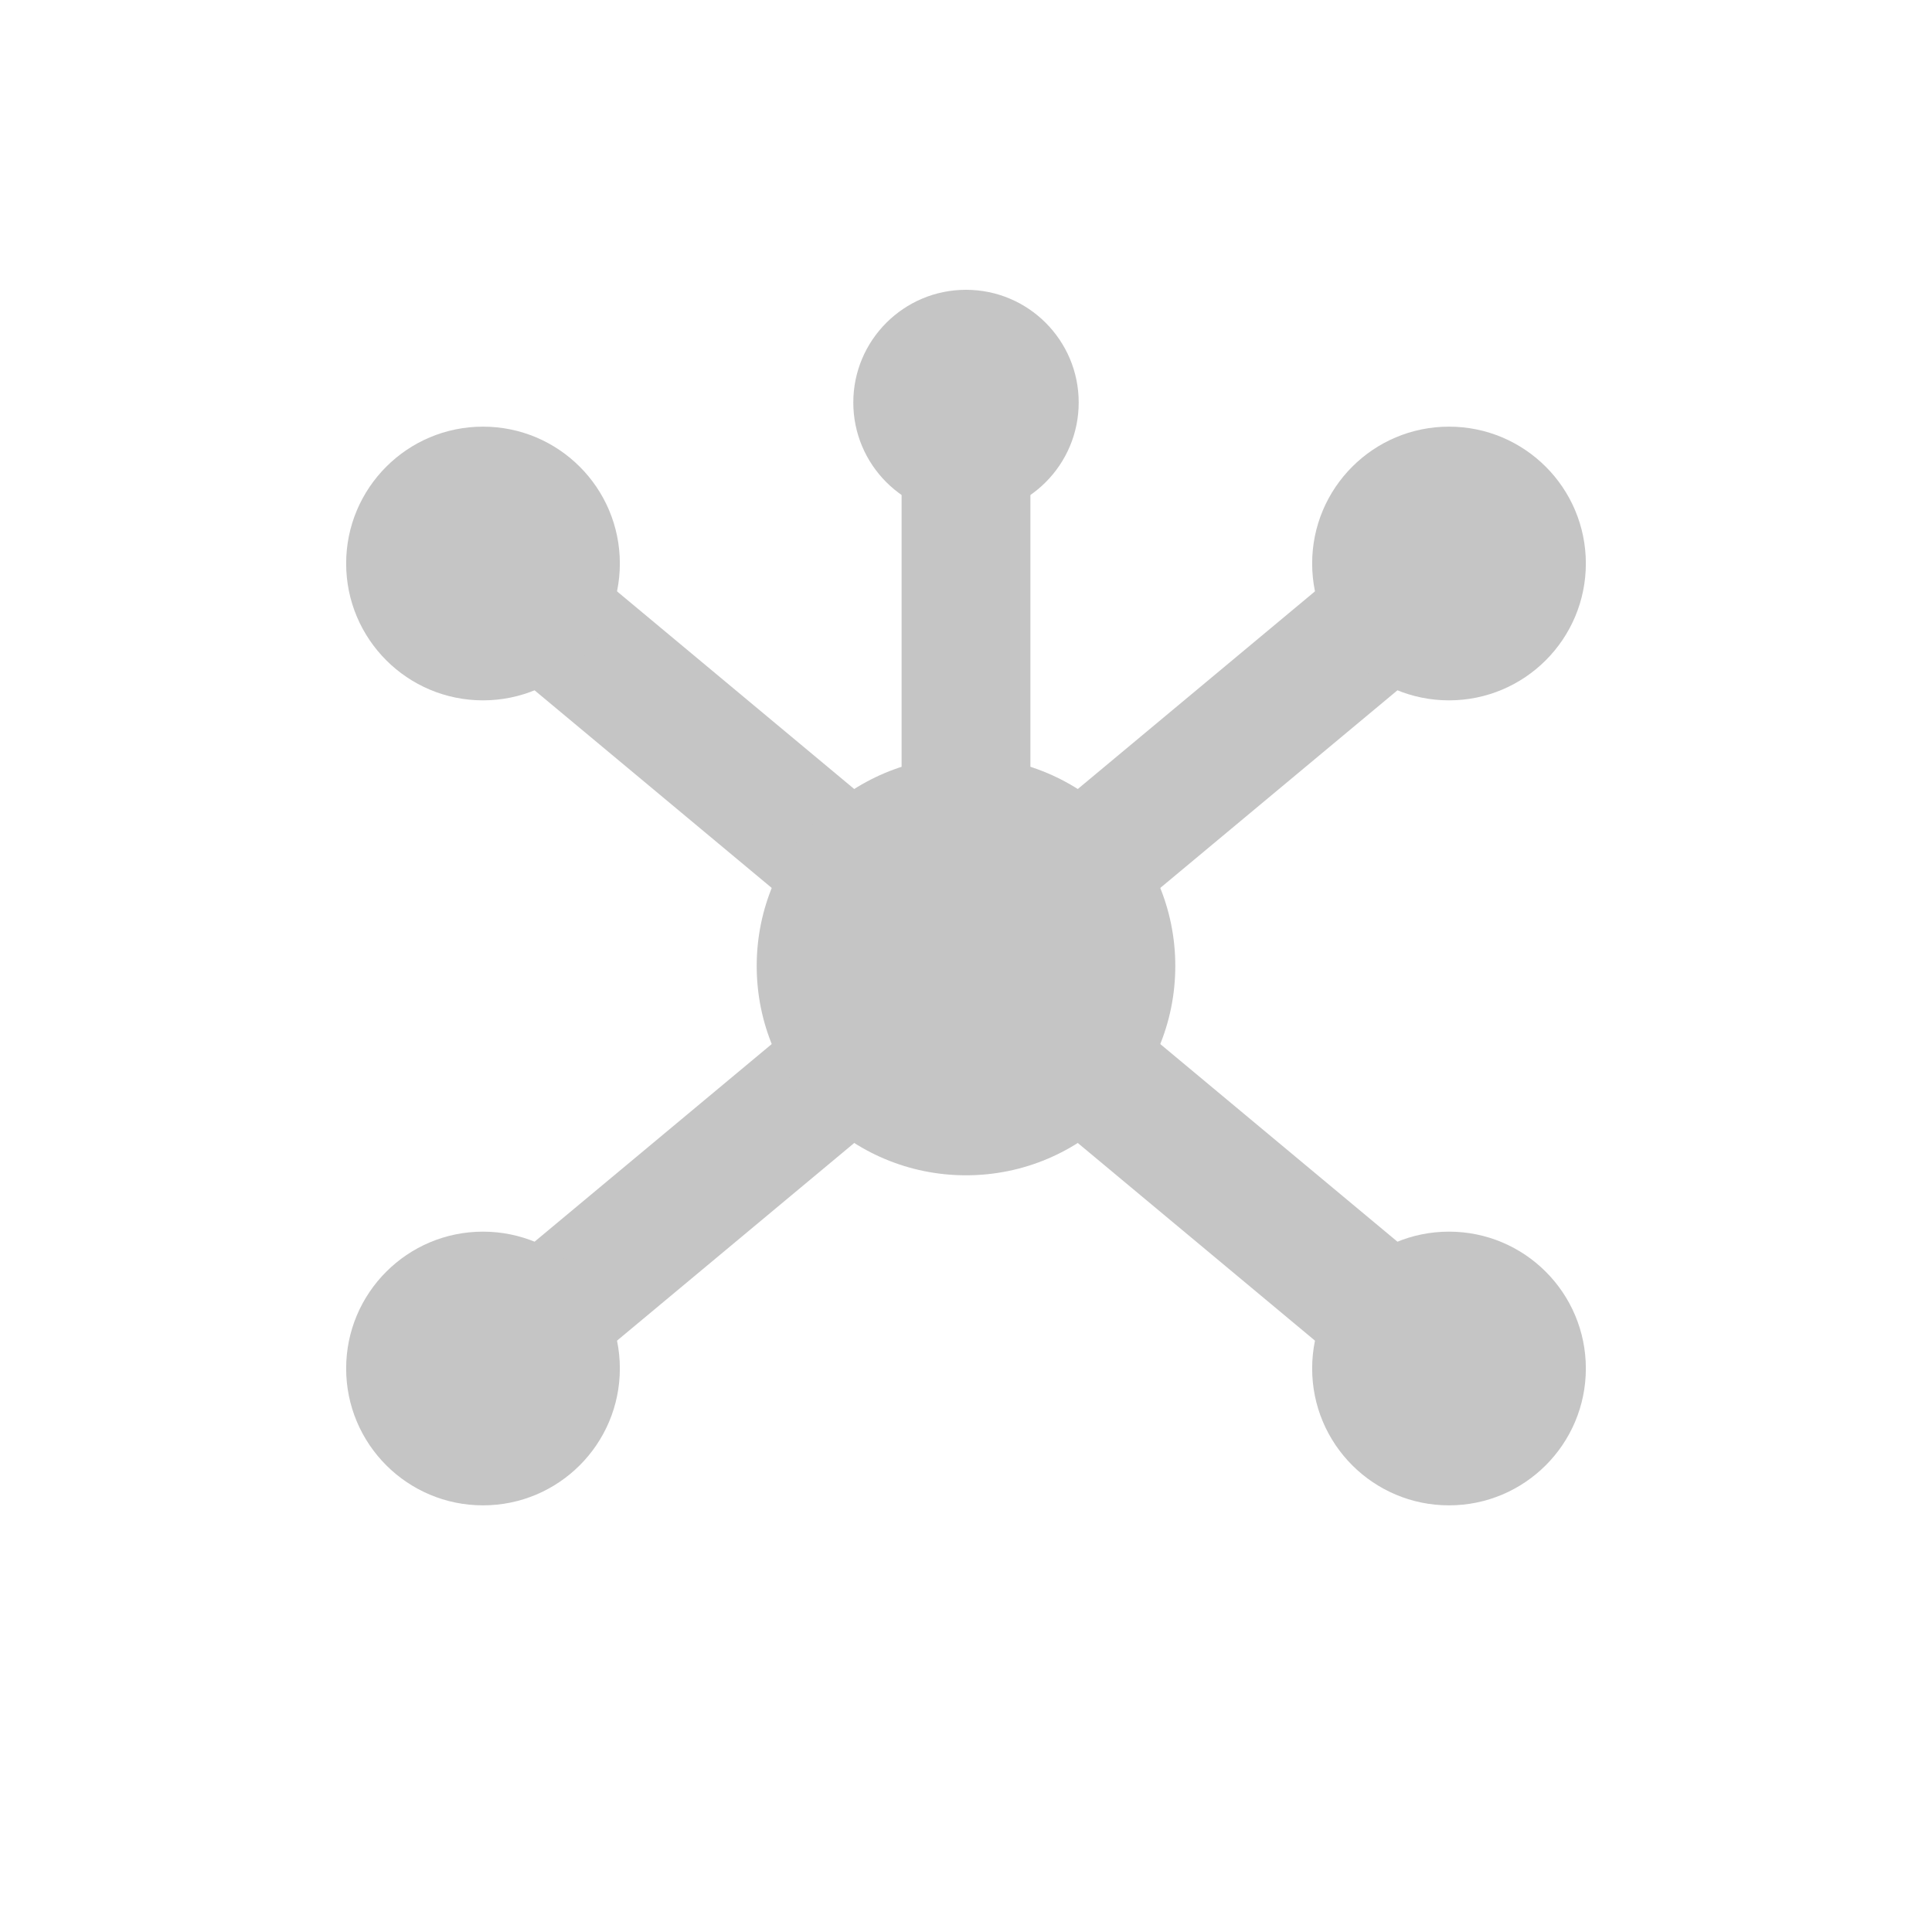
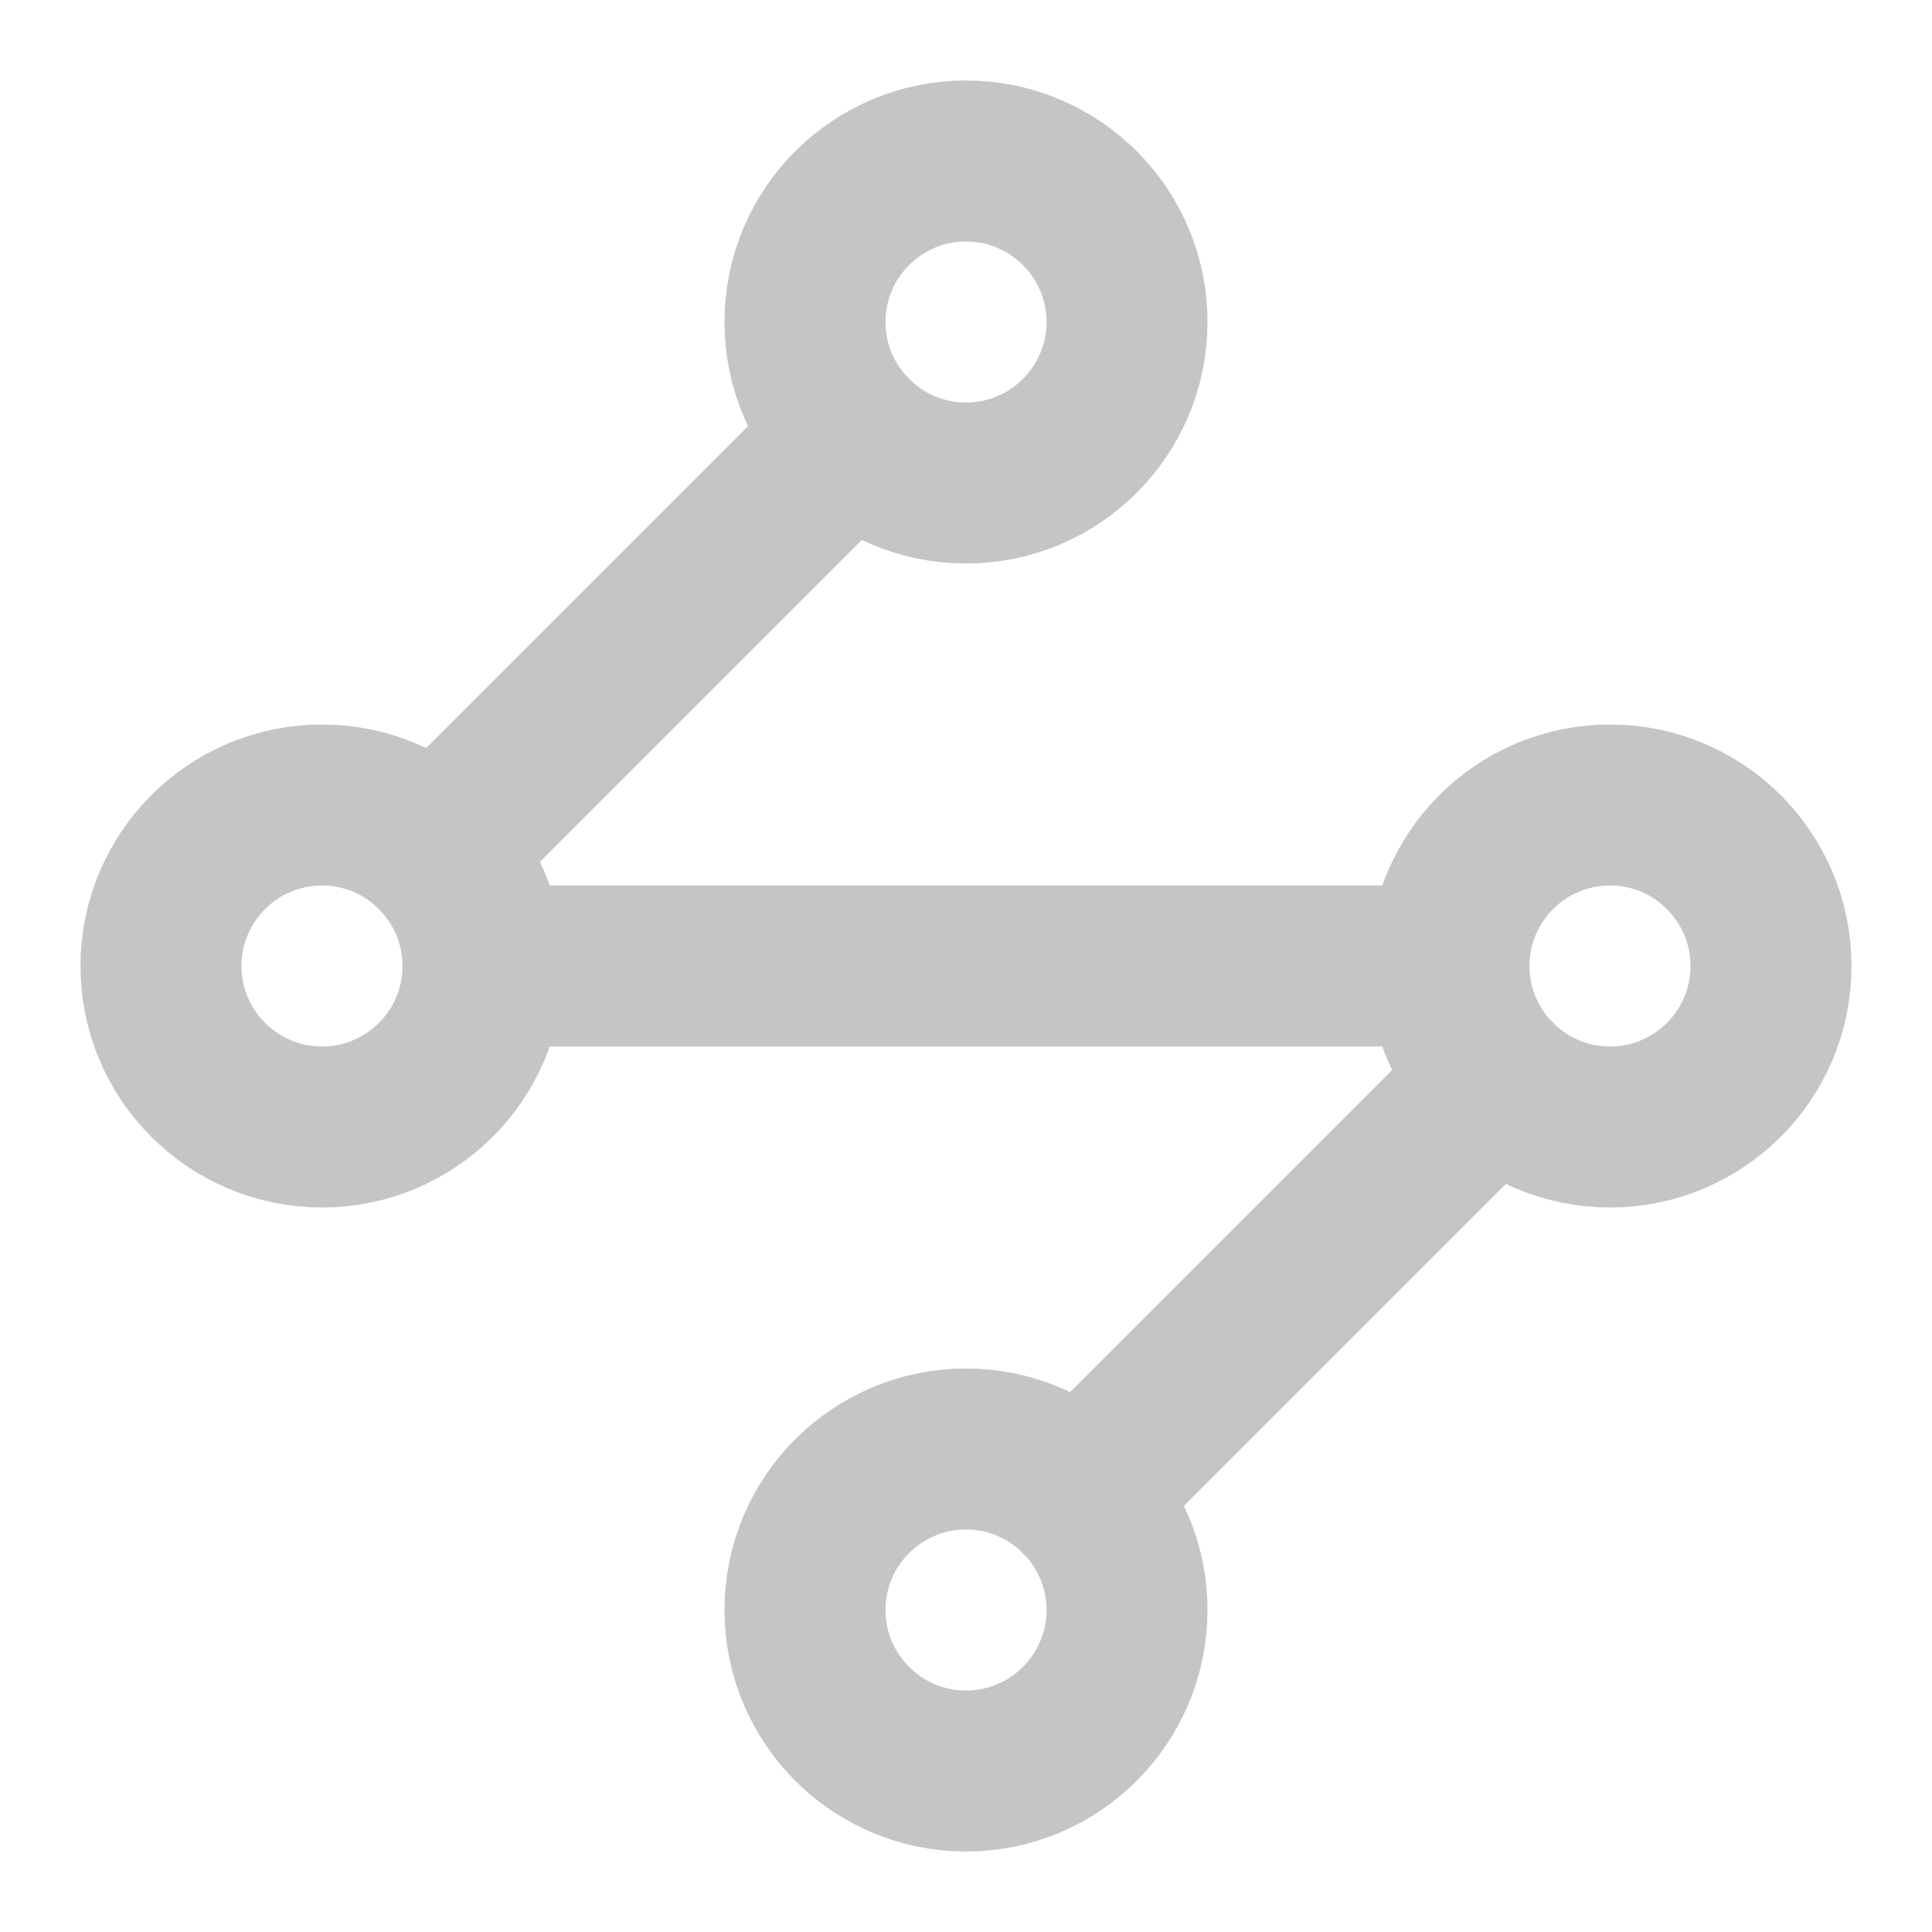
- <svg xmlns="http://www.w3.org/2000/svg" width="24" height="24" viewBox="0 0 24 24" fill="none">
-   <g stroke="#C5C5C5" stroke-width="1.6" stroke-linecap="round">
-     <line x1="12" y1="12" x2="6" y2="7" />
-     <line x1="12" y1="12" x2="18" y2="7" />
-     <line x1="12" y1="12" x2="6" y2="17" />
-     <line x1="12" y1="12" x2="18" y2="17" />
-     <line x1="12" y1="12" x2="12" y2="5" />
-   </g>
-   <circle cx="12" cy="12" r="2.6" fill="#C5C5C5" />
-   <circle cx="6" cy="7" r="1.7" fill="#C5C5C5" />
-   <circle cx="18" cy="7" r="1.7" fill="#C5C5C5" />
-   <circle cx="6" cy="17" r="1.7" fill="#C5C5C5" />
-   <circle cx="18" cy="17" r="1.7" fill="#C5C5C5" />
-   <circle cx="12" cy="5" r="1.4" fill="#C5C5C5" />
+ <svg xmlns="http://www.w3.org/2000/svg" width="24" height="24" viewBox="0 0 24 24" fill="none" stroke="#C5C5C5" stroke-width="2" stroke-linecap="round" stroke-linejoin="round">
+   <path d="m10.586 5.414-5.172 5.172" />
+   <path d="m18.586 13.414-5.172 5.172" />
+   <path d="M6 12h12" />
+   <circle cx="12" cy="20" r="2" />
+   <circle cx="12" cy="4" r="2" />
+   <circle cx="20" cy="12" r="2" />
+   <circle cx="4" cy="12" r="2" />
</svg>
